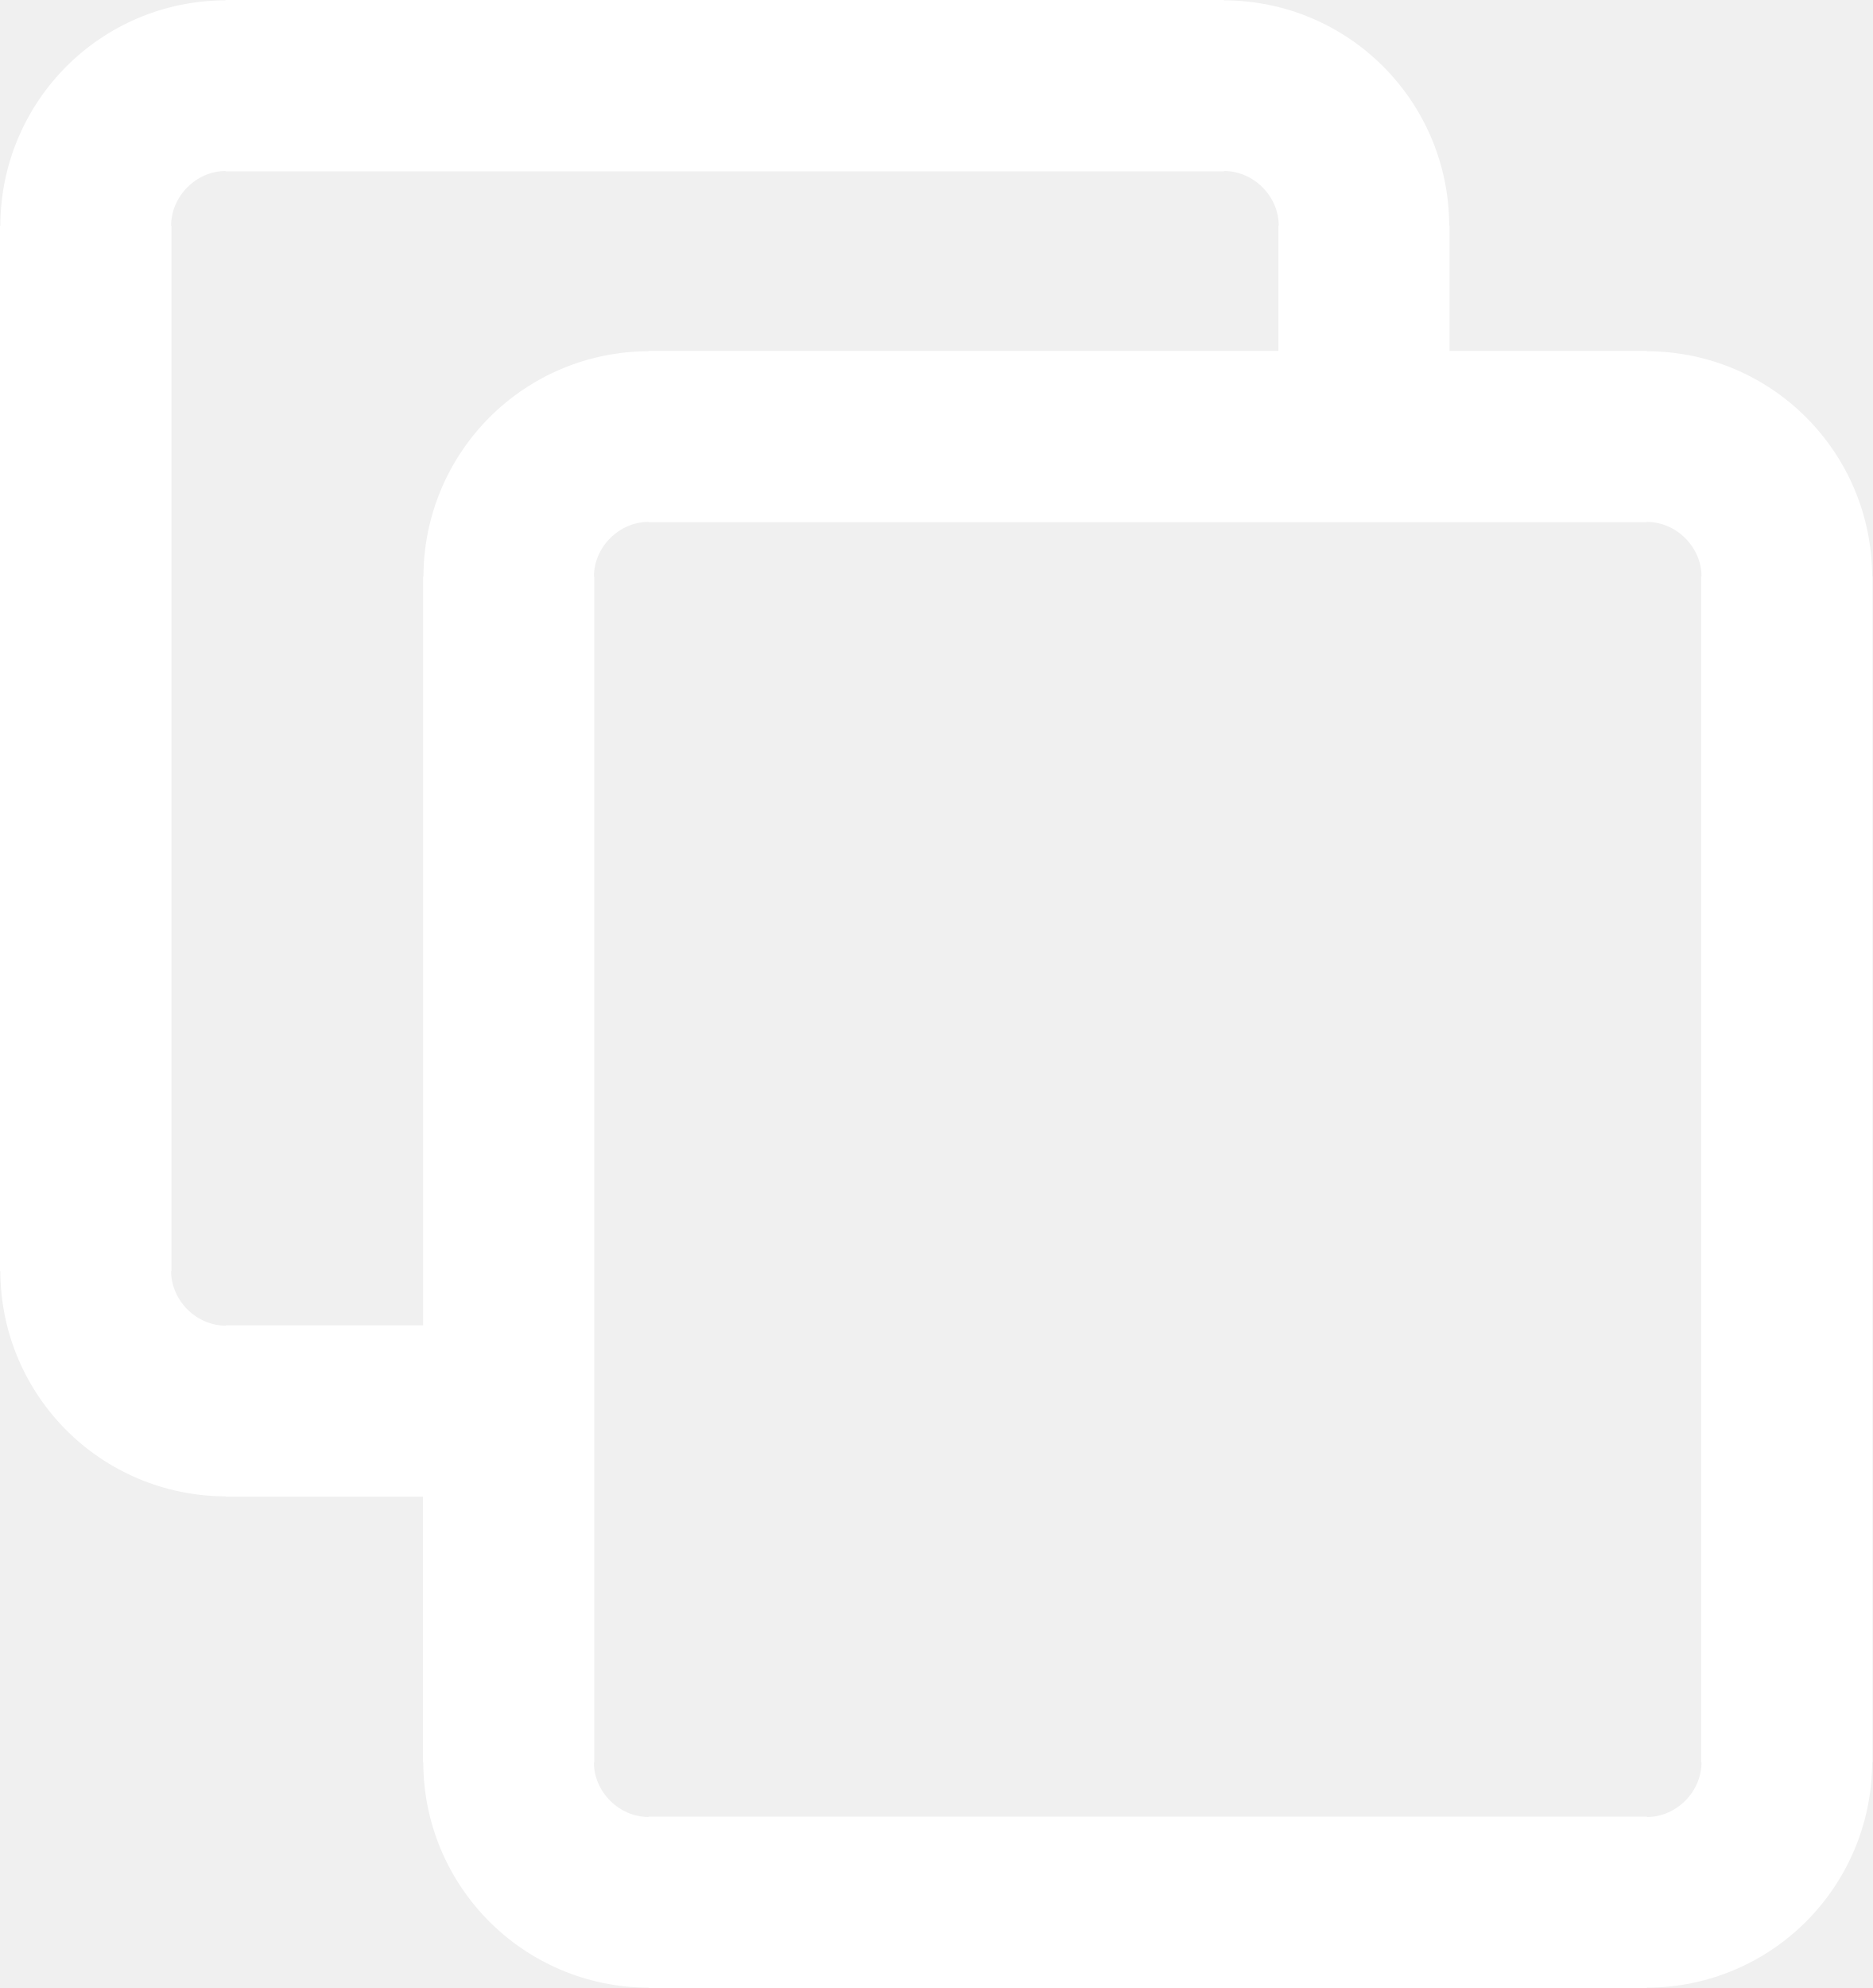
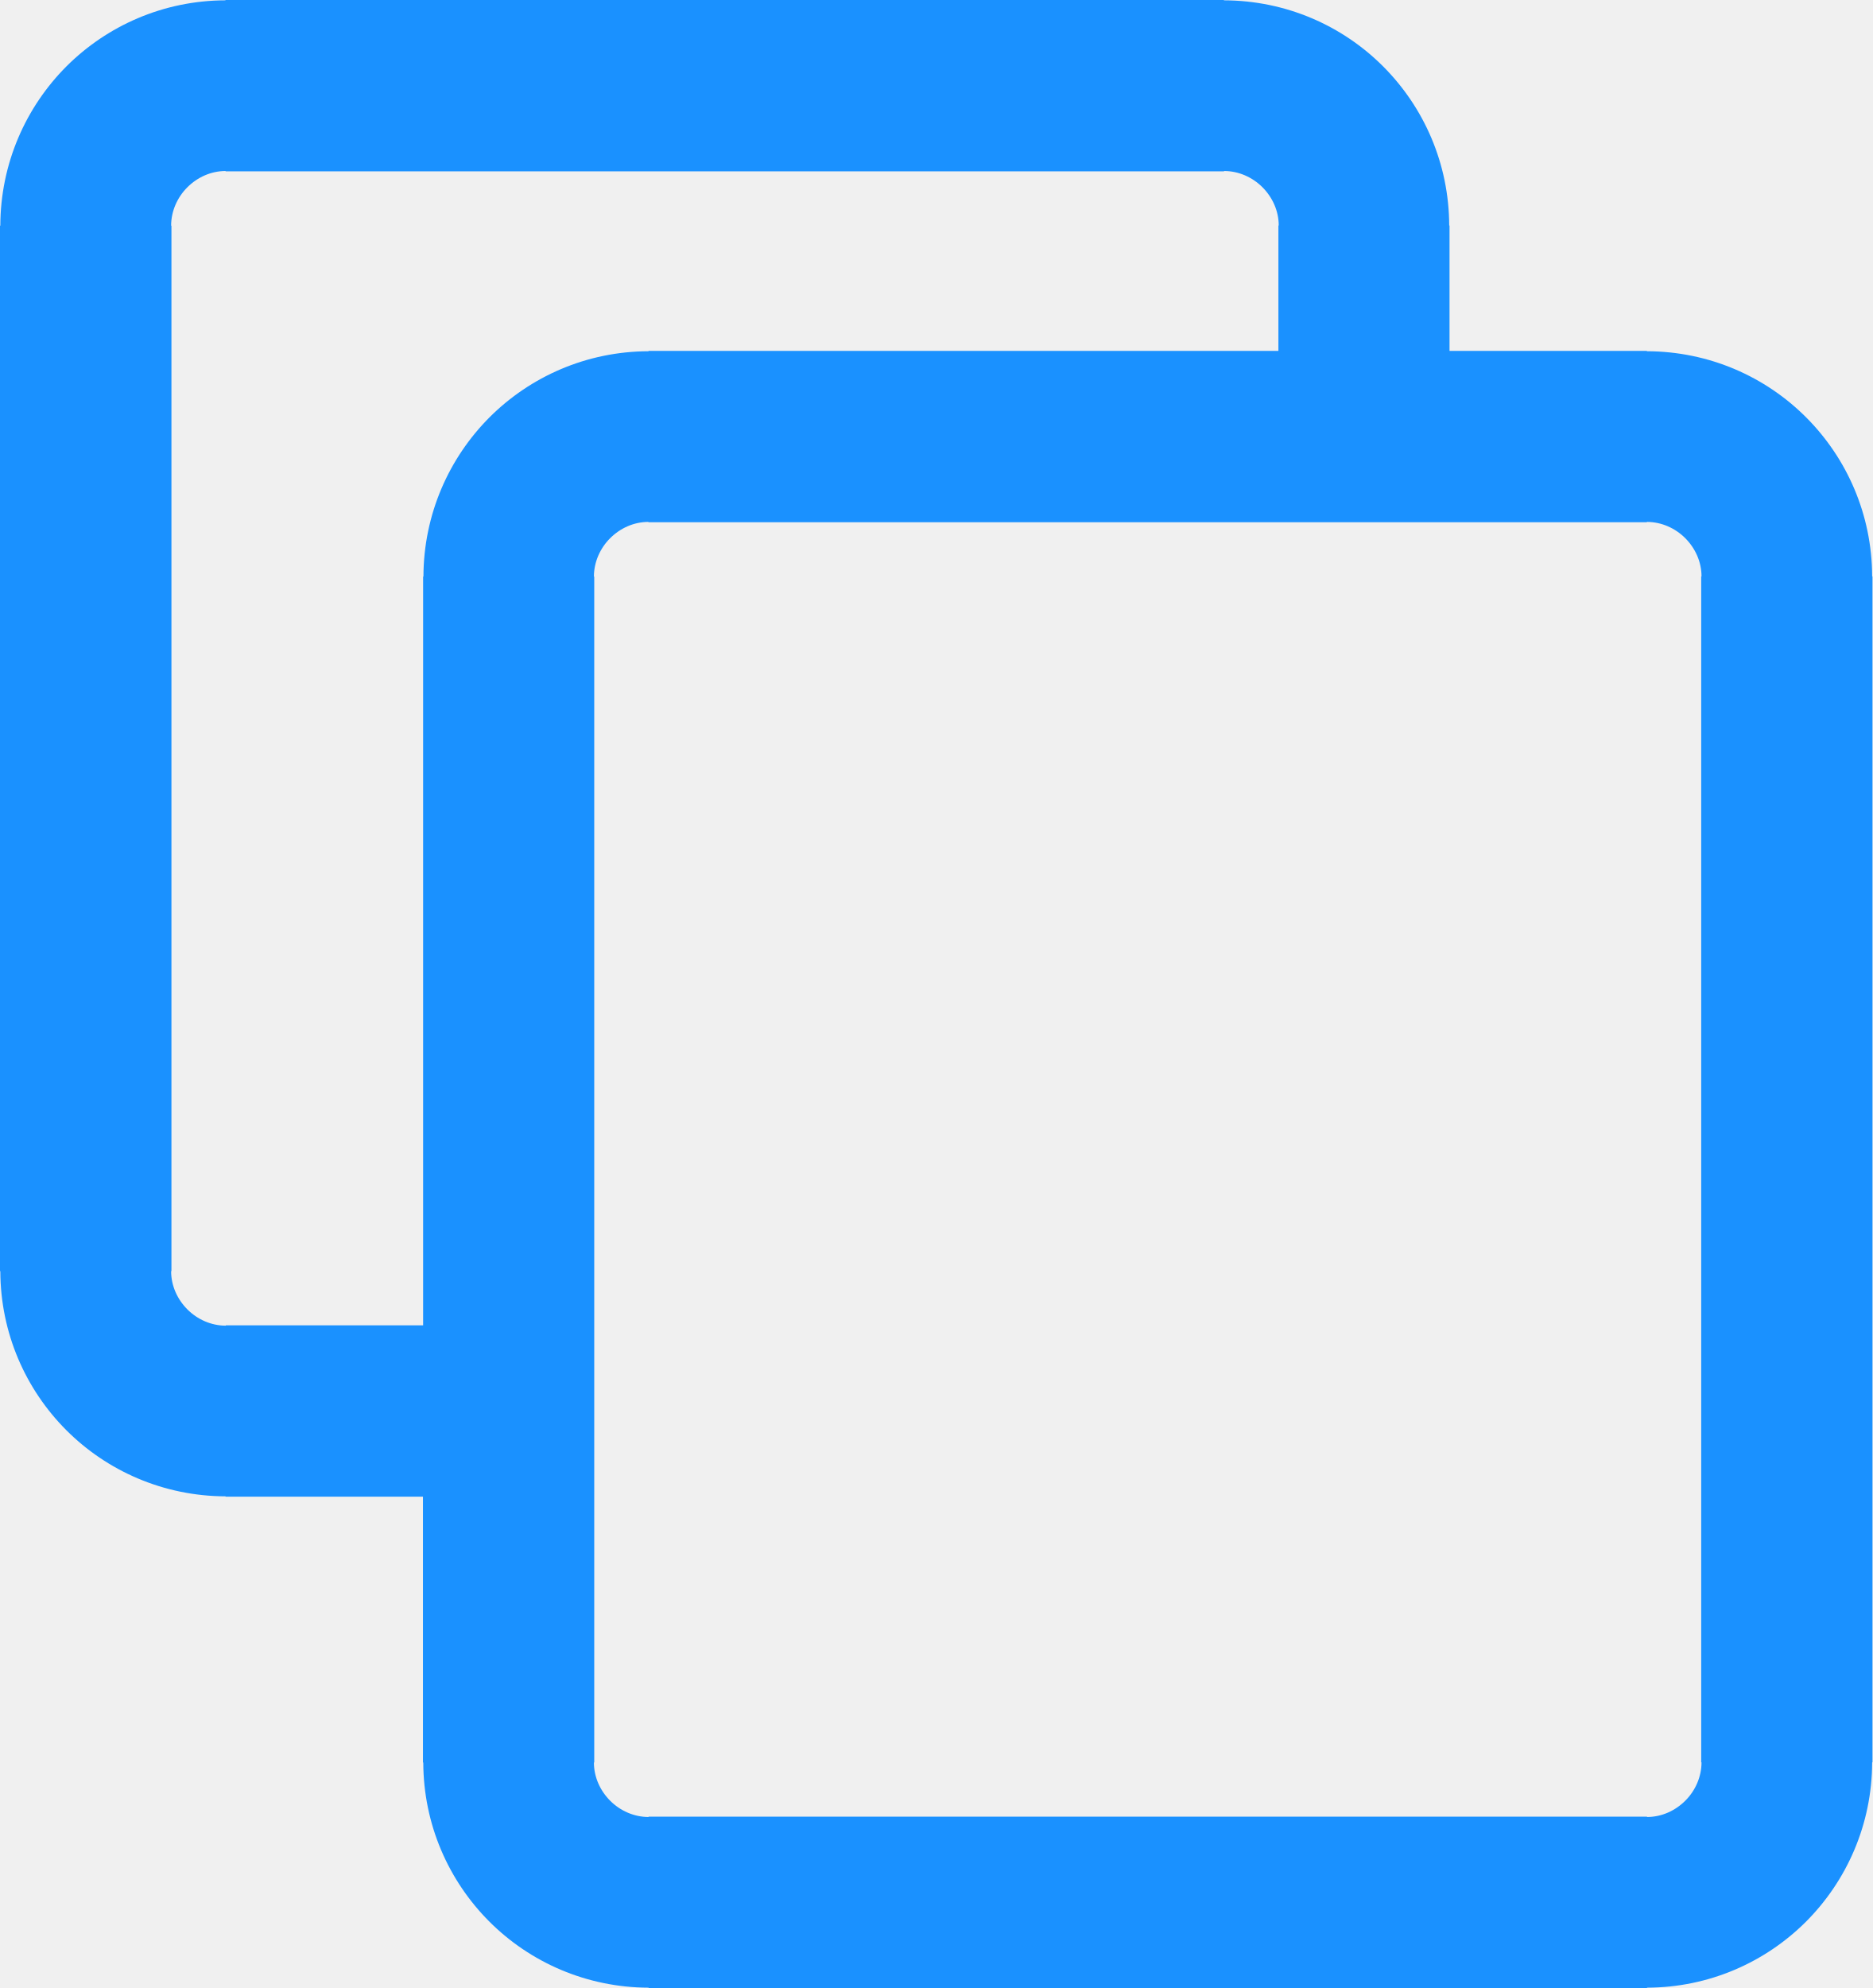
<svg xmlns="http://www.w3.org/2000/svg" version="1.1" id="Layer_1" x="0px" y="0px" viewBox="0 0 115.77 122.88" style="enable-background:new 0 0 115.77 122.88" xml:space="preserve">
  <style type="text/css">.st0{fill-rule:evenodd;clip-rule:evenodd;}</style>
  <g>
-     <path fill="white" class="st0" d="M89.62,13.96v7.73h12.19h0.01v0.02c3.85,0.01,7.34,1.57,9.86,4.1c2.5,2.51,4.06,5.98,4.07,9.82h0.02v0.02 v73.27v0.01h-0.02c-0.01,3.84-1.57,7.33-4.1,9.86c-2.51,2.5-5.98,4.06-9.82,4.07v0.02h-0.02h-61.7H40.1v-0.02 c-3.84-0.01-7.34-1.57-9.86-4.1c-2.5-2.51-4.06-5.98-4.07-9.82h-0.02v-0.02V92.51H13.96h-0.01v-0.02c-3.84-0.01-7.34-1.57-9.86-4.1 c-2.5-2.51-4.06-5.98-4.07-9.82H0v-0.02V13.96v-0.01h0.02c0.01-3.85,1.58-7.34,4.1-9.86c2.51-2.5,5.98-4.06,9.82-4.07V0h0.02h61.7 h0.01v0.02c3.85,0.01,7.34,1.57,9.86,4.1c2.5,2.51,4.06,5.98,4.07,9.82h0.02V13.96L89.62,13.96z M79.04,21.69v-7.73v-0.02h0.02 c0-0.91-0.39-1.75-1.01-2.37c-0.61-0.61-1.46-1-2.37-1v0.02h-0.01h-61.7h-0.02v-0.02c-0.91,0-1.75,0.39-2.37,1.01 c-0.61,0.61-1,1.46-1,2.37h0.02v0.01v64.59v0.02h-0.02c0,0.91,0.39,1.75,1.01,2.37c0.61,0.61,1.46,1,2.37,1v-0.02h0.01h12.19V35.65 v-0.01h0.02c0.01-3.85,1.58-7.34,4.1-9.86c2.51-2.5,5.98-4.06,9.82-4.07v-0.02h0.02H79.04L79.04,21.69z M105.18,108.92V35.65v-0.02 h0.02c0-0.91-0.39-1.75-1.01-2.37c-0.61-0.61-1.46-1-2.37-1v0.02h-0.01h-61.7h-0.02v-0.02c-0.91,0-1.75,0.39-2.37,1.01 c-0.61,0.61-1,1.46-1,2.37h0.02v0.01v73.27v0.02h-0.02c0,0.91,0.39,1.75,1.01,2.37c0.61,0.61,1.46,1,2.37,1v-0.02h0.01h61.7h0.02 v0.02c0.91,0,1.75-0.39,2.37-1.01c0.61-0.61,1-1.46,1-2.37h-0.02V108.92L105.18,108.92z" />
+     <path fill="#1A91FF" class="st0" d="M89.62,13.96v7.73h12.19h0.01v0.02c3.85,0.01,7.34,1.57,9.86,4.1c2.5,2.51,4.06,5.98,4.07,9.82h0.02v0.02 v73.27v0.01h-0.02c-0.01,3.84-1.57,7.33-4.1,9.86c-2.51,2.5-5.98,4.06-9.82,4.07v0.02h-0.02h-61.7H40.1v-0.02 c-3.84-0.01-7.34-1.57-9.86-4.1c-2.5-2.51-4.06-5.98-4.07-9.82h-0.02v-0.02V92.51H13.96h-0.01v-0.02c-3.84-0.01-7.34-1.57-9.86-4.1 c-2.5-2.51-4.06-5.98-4.07-9.82H0v-0.02V13.96v-0.01h0.02c0.01-3.85,1.58-7.34,4.1-9.86c2.51-2.5,5.98-4.06,9.82-4.07V0h0.02h61.7 h0.01v0.02c3.85,0.01,7.34,1.57,9.86,4.1c2.5,2.51,4.06,5.98,4.07,9.82h0.02V13.96L89.62,13.96z M79.04,21.69v-7.73v-0.02h0.02 c0-0.91-0.39-1.75-1.01-2.37c-0.61-0.61-1.46-1-2.37-1v0.02h-0.01h-61.7h-0.02v-0.02c-0.91,0-1.75,0.39-2.37,1.01 c-0.61,0.61-1,1.46-1,2.37h0.02v0.01v64.59v0.02h-0.02c0,0.91,0.39,1.75,1.01,2.37c0.61,0.61,1.46,1,2.37,1v-0.02h0.01h12.19V35.65 v-0.01h0.02c0.01-3.85,1.58-7.34,4.1-9.86c2.51-2.5,5.98-4.06,9.82-4.07v-0.02h0.02H79.04L79.04,21.69z M105.18,108.92V35.65v-0.02 h0.02c0-0.91-0.39-1.75-1.01-2.37c-0.61-0.61-1.46-1-2.37-1v0.02h-0.01h-61.7h-0.02v-0.02c-0.91,0-1.75,0.39-2.37,1.01 c-0.61,0.61-1,1.46-1,2.37h0.02v0.01v73.27v0.02h-0.02c0,0.91,0.39,1.75,1.01,2.37c0.61,0.61,1.46,1,2.37,1v-0.02h0.01h61.7h0.02 v0.02c0.91,0,1.75-0.39,2.37-1.01c0.61-0.61,1-1.46,1-2.37h-0.02V108.92L105.18,108.92z" />
  </g>
</svg>
